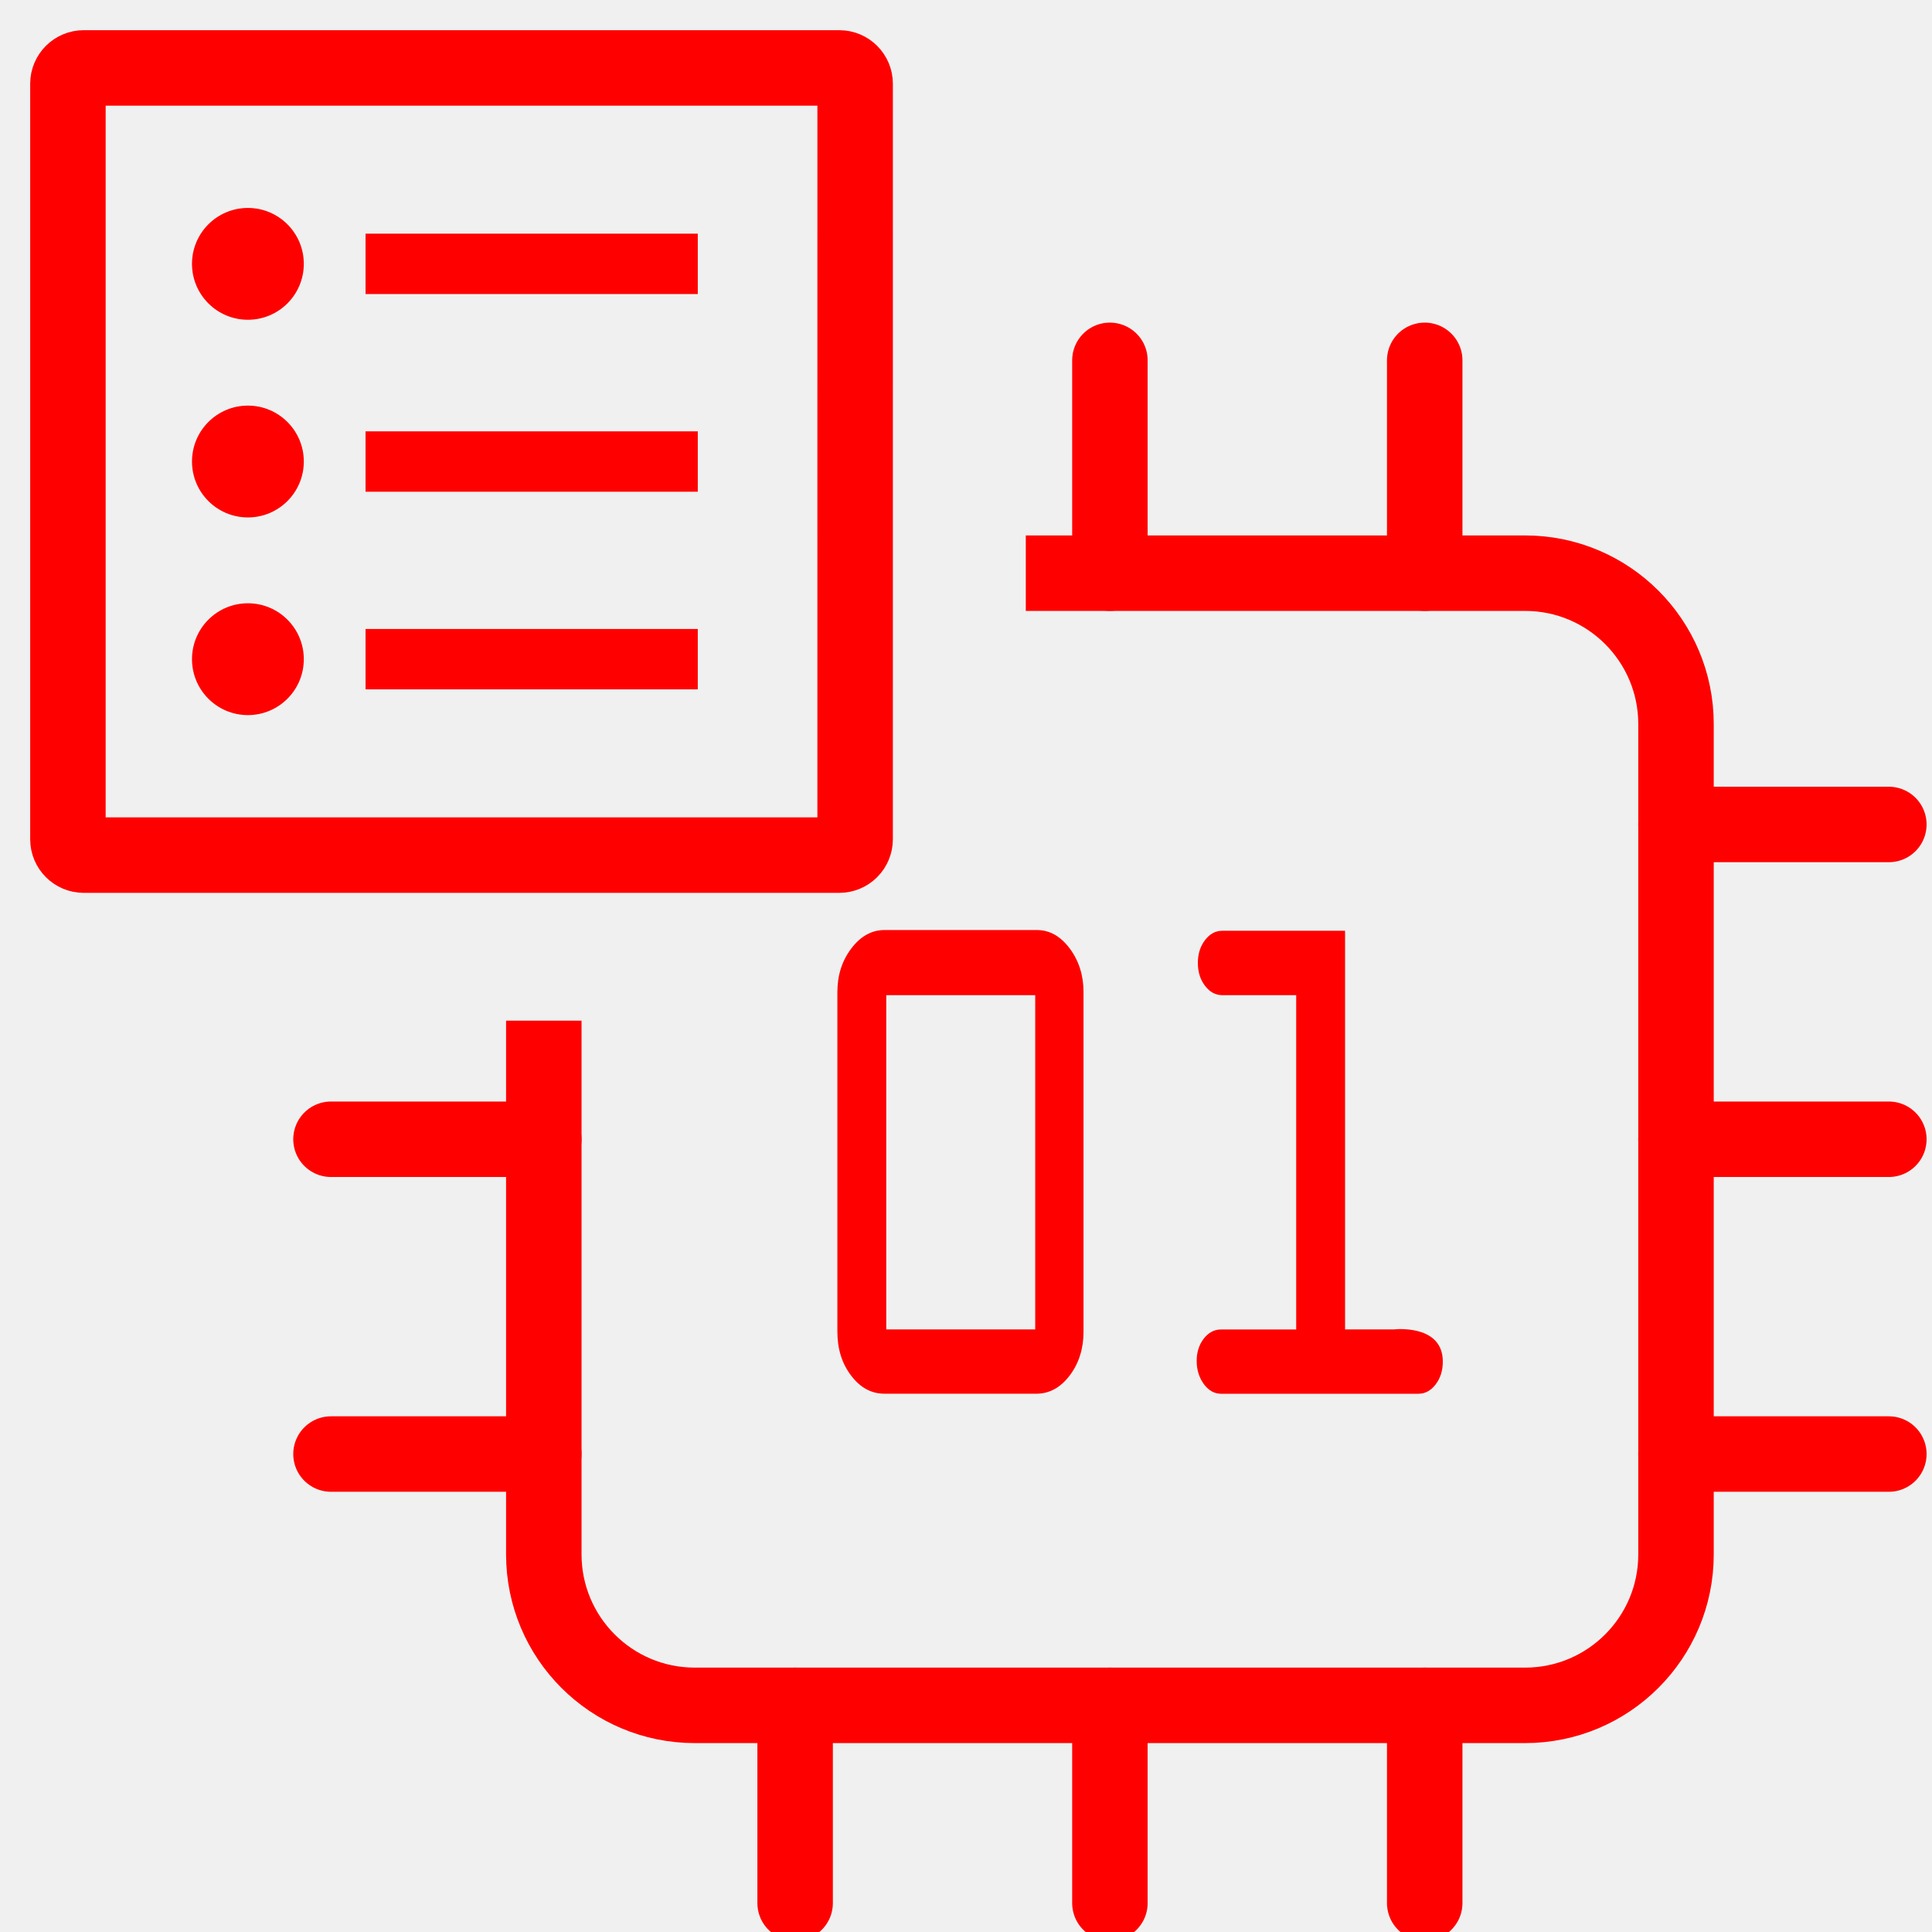
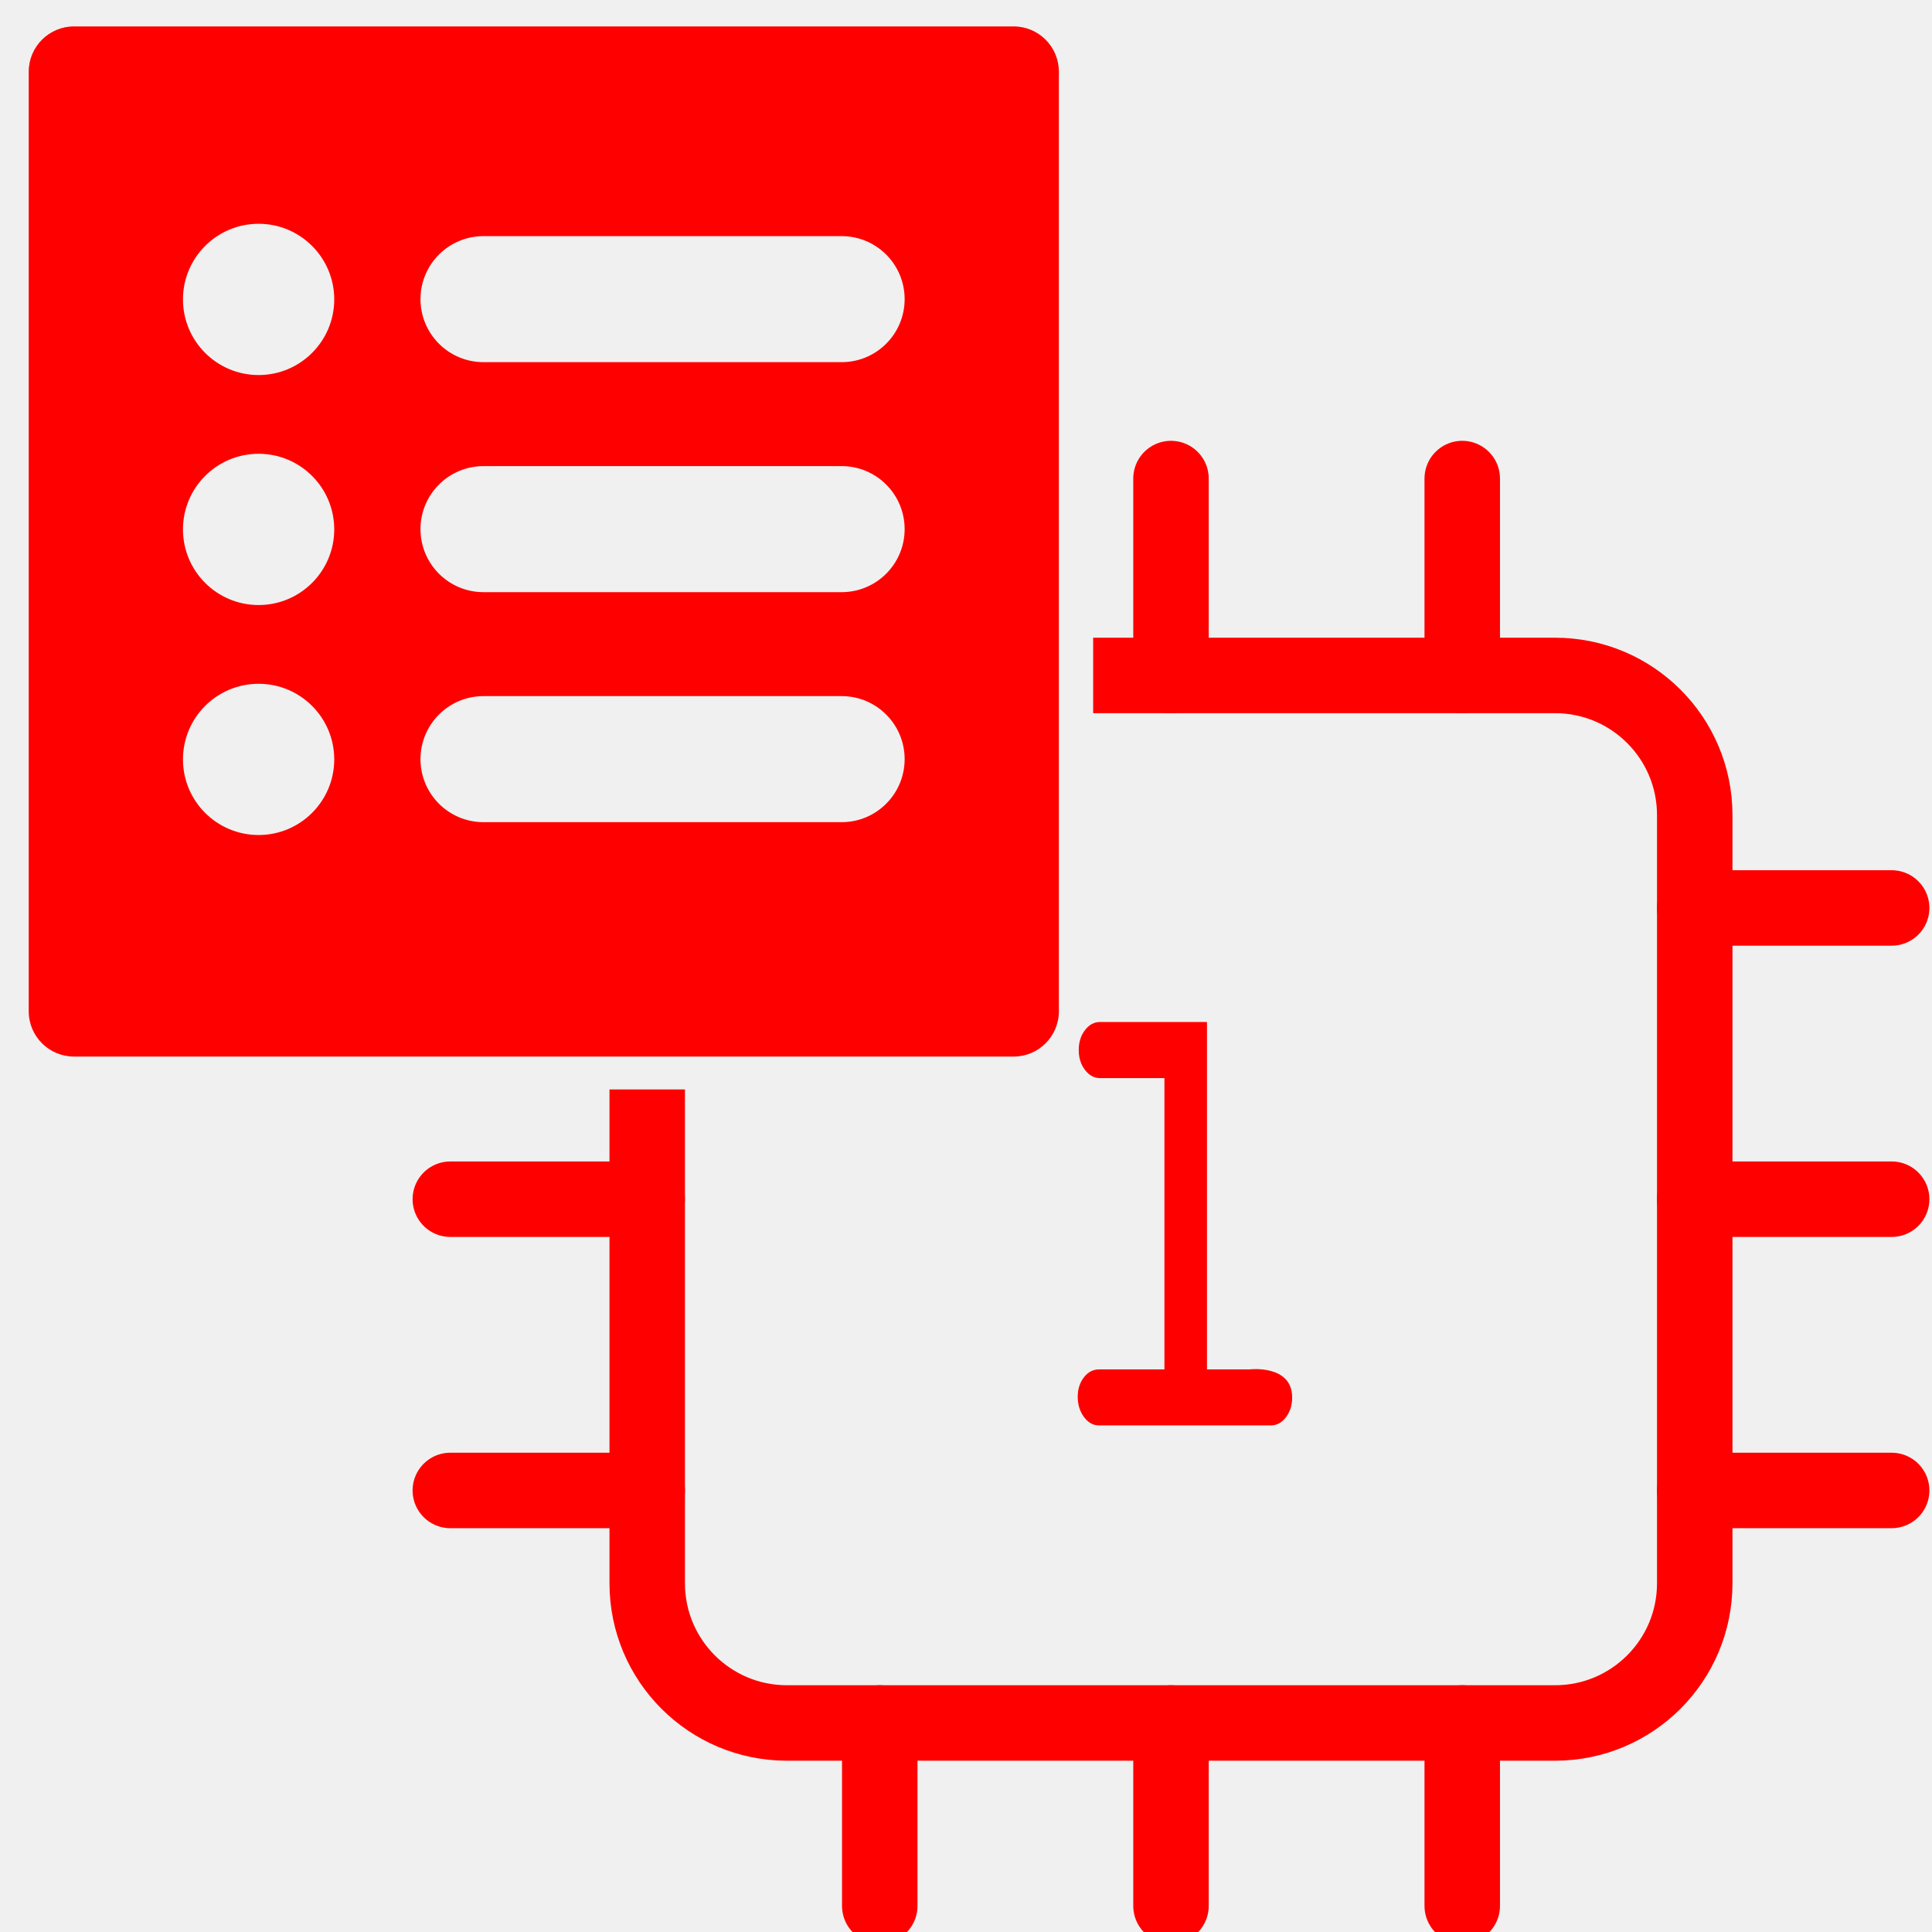
<svg xmlns="http://www.w3.org/2000/svg" version="1.1" id="Calque_1" x="0px" y="0px" width="128px" height="128px" viewBox="0 0 128 128" enable-background="new 0 0 128 128" xml:space="preserve">
  <g id="Calque_1_2_">
    <g id="Calque_1_1_" display="none">
      <g id="Calque_2" display="inline">
        <g>
          <path fill="none" d="M65.085,64.747c9.406,0,15.547-12.935,16.563-26.153h-30.49c-0.851,0.106-1.718,0.198-2.616,0.25      C49.617,51.975,55.738,64.747,65.085,64.747z" />
-           <path fill="none" d="M92.959,75.411l-9.646-3.521L67.88,80.636l-5.938-0.091l-15.506-8.65l-9.566,3.521      c-1.507,0.729-19.394,9.841-18.328,33.109c0.541,0.854,3.165,4.104,11.531,4.178c-0.264-4.405-0.719-14.237-0.156-22.854      l4.739,0.312c-0.606,9.284,0.032,20.394,0.246,23.604c5.498,4.863,17.007,7.818,30.305,7.705      c12.979-0.097,24.488-3.099,29.764-7.701c0.194-3.279,0.781-14.629,0.146-23.76l4.738-0.326      c0.595,8.51,0.179,18.562-0.063,23.021c8.269-0.072,10.908-3.269,11.493-4.19C112.336,85.279,94.51,76.16,92.959,75.411z" />
-           <path fill="#FF0000" d="M35.814,38.594h6.227c0,0.002,0,0.004,0,0.006c-1.305,2.819-1.772,7.667,4.469,13.882      c3.377,9.688,9.662,17.016,18.575,17.016c8.739,0,15.188-7.482,18.631-17.413c5.837-6.035,5.343-10.733,4.063-13.491h6.232      c1.215,0,2.193-0.984,2.193-2.199c0-1.214-0.979-2.199-2.193-2.199H91.07c0.016-0.334,0.021-0.671,0.021-1.009      c0-10.568-6.177-19.661-15.054-23.763c0.023,1.039,0.029,2.212,0.029,3.533v3.8c0,10.968-0.596,11.62-10.619,11.62      c-10.028,0-10.623-0.652-10.623-11.62v-3.8c0-1.326,0.009-2.498,0.042-3.54c-8.881,4.101-15.063,13.198-15.063,23.77      c0,0.341,0.03,0.673,0.046,1.009H35.81c-1.214,0-2.199,0.985-2.199,2.199C33.615,37.609,34.6,38.594,35.814,38.594z       M51.157,38.594h30.489c-1.021,13.218-7.155,26.153-16.563,26.153c-9.347,0-15.468-12.772-16.543-25.903      C49.439,38.792,50.306,38.7,51.157,38.594z" />
-           <path fill="#FF0000" d="M94.869,71.063l-14.21-5.191l-12.675,7.408h-6.221l-12.676-7.422L35.13,70.989l-0.173,0.071      c-0.229,0.104-22.684,10.771-21.134,38.211l0.021,0.354l0.12,0.331c0.119,0.321,2.909,7.502,16.378,7.502      c0.5,0,1.019-0.015,1.55-0.035c6.384,5.541,18.402,8.797,32.667,8.797c0.229,0,0.455-0.002,0.688-0.003      c11.188-0.078,25.396-2.453,32.742-8.793c14.759,0.546,17.746-7.134,17.869-7.469l0.123-0.33l0.021-0.354      C117.55,81.837,95.096,71.166,94.869,71.063z M111.283,108.508c-0.586,0.924-3.227,4.118-11.493,4.19      c0.241-4.46,0.657-14.511,0.065-23.021l-4.74,0.331c0.637,9.127,0.05,20.477-0.146,23.754      c-5.273,4.608-16.783,7.61-29.763,7.705c-13.298,0.115-24.808-2.84-30.305-7.707c-0.213-3.213-0.852-14.316-0.246-23.604      l-4.739-0.311c-0.563,8.61-0.108,18.442,0.156,22.854c-8.366-0.067-10.99-3.319-11.531-4.176      c-1.065-23.271,16.821-32.393,18.328-33.111l9.566-3.52l15.506,8.646l5.938,0.091l15.434-8.743l9.646,3.521      C94.51,76.16,112.336,85.279,111.283,108.508z" />
+           <path fill="none" d="M92.959,75.411l-9.646-3.521L67.88,80.636l-5.938-0.091l-15.506-8.65l-9.566,3.521      c-1.507,0.729-19.394,9.841-18.328,33.109c0.541,0.854,3.165,4.104,11.531,4.178c-0.264-4.405-0.719-14.237-0.156-22.854      l4.739,0.312c-0.606,9.284,0.032,20.394,0.246,23.604c5.498,4.862,17.007,7.817,30.305,7.705      c12.979-0.098,24.488-3.1,29.764-7.701c0.194-3.279,0.781-14.629,0.146-23.761l4.738-0.325      c0.595,8.51,0.179,18.562-0.063,23.021c8.269-0.072,10.908-3.269,11.493-4.19C112.336,85.279,94.51,76.16,92.959,75.411z" />
+           <path fill="#FF0000" d="M35.814,38.594h6.227c0,0.002,0,0.004,0,0.006c-1.305,2.819-1.772,7.667,4.469,13.882      c3.377,9.688,9.662,17.016,18.575,17.016c8.739,0,15.188-7.482,18.631-17.413c5.837-6.035,5.343-10.733,4.063-13.491h6.232      c1.215,0,2.192-0.984,2.192-2.199c0-1.214-0.979-2.199-2.192-2.199H91.07c0.016-0.334,0.021-0.671,0.021-1.009      c0-10.568-6.177-19.661-15.054-23.763c0.023,1.039,0.029,2.212,0.029,3.533v3.8c0,10.968-0.596,11.62-10.619,11.62      c-10.028,0-10.623-0.652-10.623-11.62v-3.8c0-1.326,0.009-2.498,0.042-3.54c-8.881,4.101-15.063,13.198-15.063,23.77      c0,0.341,0.03,0.673,0.046,1.009H35.81c-1.214,0-2.199,0.985-2.199,2.199C33.615,37.609,34.6,38.594,35.814,38.594z       M51.157,38.594h30.489c-1.021,13.218-7.155,26.153-16.563,26.153c-9.347,0-15.468-12.772-16.543-25.903      C49.439,38.792,50.306,38.7,51.157,38.594z" />
+           <path fill="#FF0000" d="M94.869,71.063l-14.21-5.19l-12.675,7.407h-6.221l-12.676-7.422L35.13,70.989l-0.173,0.071      c-0.229,0.104-22.684,10.771-21.134,38.211l0.021,0.354l0.12,0.331c0.119,0.321,2.909,7.502,16.378,7.502      c0.5,0,1.019-0.015,1.55-0.035c6.384,5.541,18.402,8.797,32.667,8.797c0.229,0,0.455-0.002,0.688-0.003      c11.188-0.078,25.396-2.453,32.741-8.793c14.76,0.546,17.746-7.134,17.869-7.469l0.123-0.33l0.021-0.354      C117.55,81.837,95.096,71.166,94.869,71.063z M111.283,108.508c-0.586,0.924-3.227,4.118-11.493,4.19      c0.241-4.46,0.657-14.511,0.065-23.021l-4.74,0.331c0.637,9.127,0.05,20.477-0.146,23.754      c-5.273,4.608-16.783,7.61-29.763,7.705c-13.298,0.115-24.808-2.84-30.305-7.707c-0.213-3.213-0.852-14.316-0.246-23.604      l-4.739-0.311c-0.563,8.609-0.108,18.441,0.156,22.854c-8.366-0.067-10.99-3.319-11.531-4.176      C17.476,85.252,35.362,76.13,36.869,75.412l9.566-3.52l15.506,8.646l5.938,0.091l15.434-8.742l9.646,3.521      C94.51,76.16,112.336,85.279,111.283,108.508z" />
          <path fill="#FF0000" d="M73.372,8.367c-0.083-1.763-0.28-2.937-0.769-3.485C71.832,4.017,69.5,3.975,65.45,3.975      c-3.994,0-6.394,0-7.163,0.853c-0.487,0.541-0.682,1.733-0.763,3.539c2.496-0.824,5.156-1.275,7.921-1.275      C68.214,7.091,70.876,7.542,73.372,8.367z" />
          <path fill="#FF0000" d="M57.466,16.756c0,4.501,0,7.218,0.823,8.129c0.77,0.852,3.175,0.852,7.161,0.852      c3.985,0,6.391,0,7.159-0.852c0.824-0.911,0.824-3.627,0.824-8.129v-3.8c0-1.835-0.004-3.353-0.063-4.589      c-2.496-0.824-5.158-1.275-7.927-1.275c-2.765,0-5.425,0.451-7.921,1.275c-0.055,1.239-0.059,2.759-0.059,4.589v3.8H57.466z" />
        </g>
      </g>
      <path display="inline" fill="none" d="M59.547,117.361c-0.81-0.252-1.482-0.887-1.742-1.741L44.151,70.564    c-0.232-0.771-0.098-1.563,0.309-2.188l-8.486,3.121c-1.233,0.594-20.854,10.446-19.469,35.433    c0.221,0.514,2.729,5.713,13.817,5.713c0.459-0.002,0.944-0.017,1.438-0.033c0.035-0.002,0.071-0.004,0.105-0.004    c0.631,0,1.243,0.229,1.721,0.646c5.126,4.449,14.591,7.326,25.879,7.977l-0.196-0.201L59.547,117.361z" />
-       <path display="inline" fill="none" d="M93.514,71.518l-8.342-3.063c0.403,0.626,0.537,1.418,0.305,2.182L71.676,116.18    c-0.257,0.854-0.926,1.484-1.732,1.738l0.236,3.104l-0.139,0.146c9.482-0.646,20.119-2.95,25.884-7.917    c0.503-0.438,1.146-0.646,1.812-0.64c0.479,0.021,0.943,0.031,1.396,0.031c11.021-0.002,13.563-5.142,13.813-5.716    C114.316,82.239,95.174,72.329,93.514,71.518z" />
-       <path display="inline" fill="#33FF33" d="M95.626,66.707c-0.062-0.027-0.121-0.053-0.185-0.075l-13.564-4.993    c-1.327-0.489-2.801,0.161-3.337,1.467l-1.795,4.373c-0.271,0.662-0.263,1.401,0.024,2.063c0.287,0.646,0.828,1.162,1.498,1.4    l1.463,0.539l-8.791,29.021l-0.904-15.813C70.021,84.45,69.975,84.213,69.9,84l2.426-3.441c0.455-0.646,0.595-1.459,0.382-2.222    c-0.044-0.16-0.052-0.188-1.699-4.453c-0.415-1.077-1.477-1.751-2.622-1.675c-0.277,0.009-1.619,0.018-3.66,0.018    c-2.042,0-3.385-0.009-3.663-0.018c-1.139-0.087-2.203,0.593-2.621,1.668c-2.023,5.204-2.023,5.204-1.583,6.215    c0.072,0.165,0.159,0.317,0.263,0.467L59.55,84c-0.074,0.22-0.121,0.45-0.134,0.689l-0.873,15.258l-8.645-28.523l1.304-0.479    c0.671-0.246,1.213-0.756,1.5-1.408c0.286-0.654,0.294-1.398,0.021-2.063L50.912,63.1c-0.541-1.302-2.014-1.945-3.333-1.459    l-13.397,4.925c-0.032,0.012-0.063,0.021-0.093,0.035l-0.174,0.066c-0.033,0.02-0.064,0.023-0.095,0.042    c-0.242,0.106-24.2,11.438-22.556,40.563l0.02,0.353c0.015,0.261,0.067,0.515,0.156,0.758l0.12,0.326    c0.345,0.938,3.797,9.188,18.767,9.188c0.206,0,0.415-0.004,0.628-0.008c7.023,5.559,19.108,8.728,33.408,8.728h0.011l0.696-0.003    c5.389-0.038,23.369-0.795,33.476-8.723c0.195,0.004,0.39,0.006,0.581,0.006c14.989-0.002,18.423-8.256,18.764-9.192l0.121-0.328    c0.086-0.237,0.139-0.489,0.153-0.745l0.021-0.354C119.833,78.107,95.869,66.816,95.626,66.707z M59.268,78.835    c-0.009-0.019,1.623-4.214,1.623-4.214c0.191,0.027,7.479,0.027,7.669,0c0,0,1.603,4.15,1.619,4.214l-2.598,3.683H61.86    L59.268,78.835z M112.943,106.928c-0.25,0.574-2.795,5.713-13.816,5.715c-0.447,0-0.916-0.016-1.391-0.031    c-0.666-0.01-1.313,0.201-1.813,0.641c-5.765,4.967-16.399,7.271-25.884,7.917l-5.314,3.396l-5.262-3.338    c-11.288-0.646-20.753-3.521-25.879-7.976c-0.478-0.415-1.089-0.646-1.721-0.646c-0.034,0-0.071,0.002-0.105,0.004    c-0.494,0.021-0.979,0.029-1.438,0.031c-11.088,0-13.596-5.199-13.817-5.711c-1.384-24.984,18.237-34.841,19.47-35.435    l8.486-3.121c-0.406,0.627-0.541,1.422-0.309,2.188l13.653,45.059c0.26,0.854,0.933,1.486,1.742,1.738l2.49-32.729h5.376    l2.528,33.281c0.809-0.254,1.478-0.89,1.729-1.739L85.475,70.63c0.232-0.764,0.104-1.556-0.305-2.182l8.342,3.067    C95.174,72.329,114.316,82.239,112.943,106.928z" />
+       <path display="inline" fill="none" d="M93.514,71.518l-8.342-3.063c0.403,0.626,0.537,1.418,0.305,2.182L71.676,116.18    c-0.257,0.854-0.926,1.484-1.732,1.738l0.236,3.104l-0.139,0.146c9.482-0.646,20.119-2.95,25.884-7.917    c0.503-0.438,1.146-0.646,1.812-0.64c0.479,0.021,0.943,0.031,1.396,0.031c11.021-0.002,13.563-5.143,13.813-5.717    C114.316,82.239,95.174,72.329,93.514,71.518z" />
+       <path display="inline" fill="#33FF33" d="M95.626,66.707c-0.062-0.027-0.121-0.053-0.185-0.075l-13.564-4.993    c-1.327-0.489-2.801,0.161-3.337,1.467l-1.795,4.373c-0.271,0.662-0.263,1.401,0.024,2.063c0.287,0.646,0.828,1.162,1.498,1.399    l1.463,0.539l-8.791,29.021l-0.904-15.813C70.021,84.45,69.975,84.213,69.9,84l2.426-3.441c0.455-0.646,0.595-1.459,0.382-2.222    c-0.044-0.16-0.052-0.188-1.699-4.453c-0.415-1.077-1.477-1.751-2.622-1.675c-0.277,0.009-1.619,0.018-3.66,0.018    c-2.042,0-3.385-0.009-3.663-0.018c-1.139-0.087-2.203,0.593-2.621,1.668c-2.023,5.204-2.023,5.204-1.583,6.215    c0.072,0.165,0.159,0.317,0.263,0.467L59.55,84c-0.074,0.221-0.121,0.45-0.134,0.689l-0.873,15.258l-8.645-28.523l1.304-0.479    c0.671-0.246,1.213-0.756,1.5-1.408c0.286-0.654,0.294-1.398,0.021-2.063L50.912,63.1c-0.541-1.302-2.014-1.945-3.333-1.459    l-13.397,4.925c-0.032,0.012-0.063,0.021-0.093,0.035l-0.174,0.065c-0.033,0.021-0.064,0.022-0.095,0.042    c-0.242,0.105-24.2,11.438-22.556,40.563l0.02,0.354c0.015,0.261,0.067,0.516,0.156,0.758l0.12,0.326    c0.345,0.938,3.797,9.188,18.767,9.188c0.206,0,0.415-0.004,0.628-0.008c7.023,5.56,19.108,8.729,33.408,8.729h0.011l0.696-0.003    c5.389-0.038,23.369-0.796,33.476-8.724c0.195,0.004,0.39,0.006,0.581,0.006c14.989-0.002,18.423-8.256,18.764-9.191l0.121-0.328    c0.086-0.236,0.139-0.488,0.153-0.745l0.021-0.354C119.833,78.107,95.869,66.816,95.626,66.707z M59.268,78.835    c-0.009-0.019,1.623-4.214,1.623-4.214c0.191,0.027,7.479,0.027,7.669,0c0,0,1.603,4.15,1.619,4.214l-2.599,3.683H61.86    L59.268,78.835z M112.943,106.928c-0.25,0.574-2.795,5.713-13.816,5.715c-0.447,0-0.916-0.016-1.391-0.031    c-0.666-0.01-1.313,0.201-1.813,0.642c-5.765,4.968-16.399,7.271-25.884,7.917l-5.314,3.396l-5.262-3.338    c-11.288-0.646-20.753-3.521-25.879-7.977c-0.478-0.415-1.089-0.646-1.721-0.646c-0.034,0-0.071,0.002-0.105,0.004    c-0.494,0.021-0.979,0.029-1.438,0.031c-11.088,0-13.596-5.199-13.817-5.711c-1.384-24.984,18.237-34.841,19.47-35.435    l8.486-3.121c-0.406,0.627-0.541,1.422-0.309,2.188l13.653,45.059c0.26,0.854,0.933,1.486,1.742,1.738l2.49-32.729h5.376    l2.528,33.281c0.809-0.254,1.478-0.89,1.729-1.739L85.475,70.63c0.232-0.764,0.104-1.556-0.305-2.182l8.342,3.067    C95.174,72.329,114.316,82.239,112.943,106.928z" />
      <path display="inline" fill="#FFFFFF" d="M66.225,80.09l1.004-1.424c-0.146-0.378-0.308-0.8-0.463-1.2    c-0.527,0.001-1.195,0.001-2.039,0.001c-0.849,0-1.517,0-2.042-0.001c-0.167,0.433-0.326,0.841-0.464,1.196l1.007,1.428H66.225z" />
      <path display="inline" fill="#FFFFFF" d="M67.588,82.518l2.592-3.683c-0.018-0.063-1.619-4.214-1.619-4.214    c-0.188,0.027-7.479,0.027-7.667,0c0,0-1.631,4.195-1.623,4.214l2.596,3.683H67.588z" />
      <path display="inline" fill="none" stroke="#FF0000" stroke-width="4" stroke-miterlimit="10" d="M84.975,32.14    c0,5.844-1.455,11.245-3.918,15.62c-3.687,6.545-9.629,13.713-16.332,13.713c-6.594,0-12.451-7.032-16.146-13.396    c-2.574-4.43-4.102-9.951-4.102-15.938c0-14.587,9.066-26.413,20.25-26.413C75.909,5.726,84.975,17.553,84.975,32.14z" />
    </g>
  </g>
  <g id="Calque_2_1_" display="none">
    <line display="inline" fill="none" stroke="#FF0000" stroke-width="2" stroke-linecap="round" stroke-linejoin="round" stroke-miterlimit="10" x1="85.5" y1="14.5" x2="85.5" y2="18.334" />
    <line display="inline" fill="none" stroke="#FF0000" stroke-width="2" stroke-linecap="round" stroke-linejoin="round" stroke-miterlimit="10" x1="85.5" y1="21.667" x2="85.5" y2="28.5" />
    <line display="inline" fill="none" stroke="#FF0000" stroke-width="2" stroke-linecap="round" stroke-linejoin="round" stroke-miterlimit="10" x1="92" y1="14.5" x2="92" y2="25.084" />
    <line display="inline" fill="none" stroke="#FF0000" stroke-width="2" stroke-linecap="round" stroke-linejoin="round" stroke-miterlimit="10" x1="92" y1="27.5" x2="92" y2="31.334" />
    <line display="inline" fill="none" stroke="#FF0000" stroke-width="2" stroke-linecap="round" stroke-linejoin="round" stroke-miterlimit="10" x1="98.334" y1="14.5" x2="98.334" y2="17.334" />
    <line display="inline" fill="none" stroke="#FF0000" stroke-width="2" stroke-linecap="round" stroke-linejoin="round" stroke-miterlimit="10" x1="98.334" y1="19.792" x2="98.334" y2="27.5" />
    <line display="inline" fill="none" stroke="#FF0000" stroke-width="2" stroke-linecap="round" stroke-linejoin="round" stroke-miterlimit="10" x1="98.334" y1="29.417" x2="98.334" y2="36.334" />
    <line display="inline" fill="none" stroke="#FF0000" stroke-width="2" stroke-linecap="round" stroke-linejoin="round" stroke-miterlimit="10" x1="104.834" y1="14.5" x2="104.834" y2="25.834" />
    <line display="inline" fill="none" stroke="#FF0000" stroke-width="2" stroke-linecap="round" stroke-linejoin="round" stroke-miterlimit="10" x1="104.834" y1="28.5" x2="104.834" y2="31.334" />
    <line display="inline" fill="none" stroke="#FF0000" stroke-width="2" stroke-linecap="round" stroke-linejoin="round" stroke-miterlimit="10" x1="104.834" y1="34.132" x2="104.834" y2="39.834" />
    <line display="inline" fill="none" stroke="#FF0000" stroke-width="2" stroke-linecap="round" stroke-linejoin="round" stroke-miterlimit="10" x1="104.834" y1="43.5" x2="104.834" y2="55.334" />
    <line display="inline" fill="none" stroke="#FF0000" stroke-width="2" stroke-linecap="round" stroke-linejoin="round" stroke-miterlimit="10" x1="104.834" y1="58.167" x2="104.834" y2="61" />
    <line display="inline" fill="none" stroke="#FF0000" stroke-width="2" stroke-linecap="round" stroke-linejoin="round" stroke-miterlimit="10" x1="104.834" y1="63.048" x2="104.834" y2="69.105" />
    <line display="inline" fill="none" stroke="#FF0000" stroke-width="2" stroke-linecap="round" stroke-linejoin="round" stroke-miterlimit="10" x1="98.334" y1="66.076" x2="98.334" y2="73.167" />
    <line display="inline" fill="none" stroke="#FF0000" stroke-width="2" stroke-linecap="round" stroke-linejoin="round" stroke-miterlimit="10" x1="111.166" y1="66.076" x2="111.166" y2="75.834" />
    <line display="inline" fill="none" stroke="#FF0000" stroke-width="2" stroke-linecap="round" stroke-linejoin="round" stroke-miterlimit="10" x1="111.166" y1="14.5" x2="111.166" y2="21" />
    <line display="inline" fill="none" stroke="#FF0000" stroke-width="2" stroke-linecap="round" stroke-linejoin="round" stroke-miterlimit="10" x1="111.166" y1="23.646" x2="111.166" y2="46.167" />
    <line display="inline" fill="none" stroke="#FF0000" stroke-width="2" stroke-linecap="round" stroke-linejoin="round" stroke-miterlimit="10" x1="111.166" y1="49.417" x2="111.166" y2="51.602" />
    <line display="inline" fill="none" stroke="#FF0000" stroke-width="2" stroke-linecap="round" stroke-linejoin="round" stroke-miterlimit="10" x1="111.166" y1="54.5" x2="111.166" y2="63.048" />
    <line display="inline" fill="none" stroke="#FF0000" stroke-width="2" stroke-linecap="round" stroke-linejoin="round" stroke-miterlimit="10" x1="117.5" y1="14.5" x2="117.5" y2="36.982" />
    <line display="inline" fill="none" stroke="#FF0000" stroke-width="2" stroke-linecap="round" stroke-linejoin="round" stroke-miterlimit="10" x1="117.5" y1="40.5" x2="117.5" y2="46.167" />
    <line display="inline" fill="none" stroke="#FF0000" stroke-width="2" stroke-linecap="round" stroke-linejoin="round" stroke-miterlimit="10" x1="117.5" y1="48.334" x2="117.5" y2="52.834" />
    <line display="inline" fill="none" stroke="#FF0000" stroke-width="2" stroke-linecap="round" stroke-linejoin="round" stroke-miterlimit="10" x1="117.5" y1="55.334" x2="117.5" y2="67.834" />
  </g>
-   <g id="Calque_3_1_">
+   <path fill="#FF0000" d="M85.609,92.58c0,0.517-0.138,0.955-0.411,1.314c-0.276,0.362-0.608,0.543-1,0.543H72.812  c-0.393,0-0.725-0.188-1.002-0.563c-0.273-0.377-0.408-0.821-0.408-1.337c0-0.501,0.135-0.927,0.408-1.284  c0.277-0.354,0.609-0.526,1.002-0.526h4.334V71.426h-4.268c-0.392,0-0.724-0.181-0.998-0.543c-0.275-0.36-0.411-0.799-0.411-1.315  c0-0.519,0.136-0.954,0.411-1.316c0.274-0.362,0.606-0.542,0.998-0.542h7.088v23.016h2.822  C82.788,90.724,85.609,90.389,85.609,92.58z" />
+   <g>
+     <path fill="none" stroke="#FF0000" stroke-width="5" stroke-miterlimit="10" d="M72.424,44.75h30.605   c5.109,0,9.252,4.143,9.252,9.252v50.896c0,5.108-4.143,9.253-9.252,9.253H52.132c-5.11,0-9.252-4.145-9.252-9.253V72.18" />
    <g>
-       <path fill="none" stroke="#FF0000" stroke-width="5" stroke-linecap="round" stroke-linejoin="round" stroke-miterlimit="10" d="    M56.654,55.605c0,0.578-0.469,1.049-1.049,1.049H5.548c-0.579,0-1.048-0.471-1.048-1.049V5.548C4.5,4.969,4.969,4.5,5.548,4.5    h50.058c0.58,0,1.049,0.469,1.049,1.048L56.654,55.605L56.654,55.605z" />
-       <circle fill="#FF0000" cx="16.424" cy="17.481" r="3.704" />
-       <line fill="none" stroke="#FF0000" stroke-width="4" stroke-miterlimit="10" x1="24.219" y1="17.481" x2="46.23" y2="17.481" />
-       <circle fill="#FF0000" cx="16.424" cy="30.577" r="3.704" />
-       <line fill="none" stroke="#FF0000" stroke-width="4" stroke-miterlimit="10" x1="24.219" y1="30.578" x2="46.23" y2="30.578" />
-       <circle fill="#FF0000" cx="16.424" cy="43.673" r="3.704" />
-       <line fill="none" stroke="#FF0000" stroke-width="4" stroke-miterlimit="10" x1="24.219" y1="43.672" x2="46.23" y2="43.672" />
+       <line fill="none" stroke="#FF0000" stroke-width="5" stroke-linecap="round" stroke-miterlimit="10" x1="77.581" y1="44.75" x2="77.581" y2="31.705" />
+       <line fill="none" stroke="#FF0000" stroke-width="5" stroke-linecap="round" stroke-miterlimit="10" x1="96.877" y1="44.75" x2="96.877" y2="31.705" />
+     </g>
+     <g>
+       <line fill="none" stroke="#FF0000" stroke-width="5" stroke-linecap="round" stroke-miterlimit="10" x1="58.286" y1="126.271" x2="58.286" y2="114.151" />
+       <line fill="none" stroke="#FF0000" stroke-width="5" stroke-linecap="round" stroke-miterlimit="10" x1="77.581" y1="126.271" x2="77.581" y2="114.151" />
+       <line fill="none" stroke="#FF0000" stroke-width="5" stroke-linecap="round" stroke-miterlimit="10" x1="96.877" y1="126.271" x2="96.877" y2="114.151" />
+     </g>
+     <g>
+       <line fill="none" stroke="#FF0000" stroke-width="5" stroke-linecap="round" stroke-miterlimit="10" x1="112.28" y1="60.154" x2="125.327" y2="60.154" />
+       <line fill="none" stroke="#FF0000" stroke-width="5" stroke-linecap="round" stroke-miterlimit="10" x1="112.28" y1="79.45" x2="125.327" y2="79.45" />
+       <line fill="none" stroke="#FF0000" stroke-width="5" stroke-linecap="round" stroke-miterlimit="10" x1="112.28" y1="98.746" x2="125.327" y2="98.746" />
+     </g>
+     <g>
+       <line fill="none" stroke="#FF0000" stroke-width="5" stroke-linecap="round" stroke-miterlimit="10" x1="29.835" y1="79.45" x2="42.879" y2="79.45" />
+       <line fill="none" stroke="#FF0000" stroke-width="5" stroke-linecap="round" stroke-miterlimit="10" x1="29.835" y1="98.746" x2="42.879" y2="98.746" />
    </g>
  </g>
-   <g>
-     <path fill="#FF0000" d="M55.479,88.23V65.729c0-1.119,0.307-2.08,0.925-2.894c0.617-0.812,1.347-1.217,2.195-1.217H68.7   c0.835,0,1.56,0.405,2.169,1.217c0.607,0.813,0.917,1.774,0.917,2.894V88.23c0,1.131-0.31,2.102-0.917,2.901   c-0.609,0.804-1.348,1.206-2.209,1.206H58.6c-0.872,0-1.612-0.402-2.215-1.206C55.778,90.332,55.479,89.361,55.479,88.23z    M68.586,88.078V65.932h-9.869v22.147L68.586,88.078L68.586,88.078z" />
-     <path fill="#FF0000" d="M95.59,90.208c0,0.593-0.158,1.097-0.472,1.51c-0.317,0.416-0.699,0.622-1.147,0.622H80.902   c-0.451,0-0.832-0.215-1.149-0.646c-0.313-0.433-0.469-0.943-0.469-1.535c0-0.575,0.155-1.063,0.469-1.473   c0.317-0.406,0.698-0.605,1.149-0.605h4.974V65.932h-4.897c-0.449,0-0.83-0.207-1.146-0.623c-0.315-0.414-0.472-0.918-0.472-1.51   c0-0.595,0.156-1.095,0.472-1.511s0.696-0.622,1.146-0.622h8.135v26.413h3.238C92.352,88.078,95.59,87.693,95.59,90.208z" />
-   </g>
-   <g>
-     <path fill="none" stroke="#FF0000" stroke-width="5" stroke-miterlimit="10" d="M67.961,37.974h33.079c5.522,0,10,4.477,10,10   v55.01c0,5.521-4.478,10-10,10H46.029c-5.523,0-10-4.479-10-10V67.62" />
-     <g>
-       <line fill="none" stroke="#FF0000" stroke-width="5" stroke-linecap="round" stroke-miterlimit="10" x1="73.534" y1="37.974" x2="73.534" y2="23.874" />
-       <line fill="none" stroke="#FF0000" stroke-width="5" stroke-linecap="round" stroke-miterlimit="10" x1="94.391" y1="37.974" x2="94.391" y2="23.874" />
-     </g>
-     <g>
-       <line fill="none" stroke="#FF0000" stroke-width="5" stroke-linecap="round" stroke-miterlimit="10" x1="52.679" y1="126.084" x2="52.679" y2="112.984" />
-       <line fill="none" stroke="#FF0000" stroke-width="5" stroke-linecap="round" stroke-miterlimit="10" x1="73.534" y1="126.084" x2="73.534" y2="112.984" />
-       <line fill="none" stroke="#FF0000" stroke-width="5" stroke-linecap="round" stroke-miterlimit="10" x1="94.391" y1="126.084" x2="94.391" y2="112.984" />
-     </g>
-     <g>
-       <line fill="none" stroke="#FF0000" stroke-width="5" stroke-linecap="round" stroke-miterlimit="10" x1="111.039" y1="54.623" x2="125.141" y2="54.623" />
-       <line fill="none" stroke="#FF0000" stroke-width="5" stroke-linecap="round" stroke-miterlimit="10" x1="111.039" y1="75.479" x2="125.141" y2="75.479" />
-       <line fill="none" stroke="#FF0000" stroke-width="5" stroke-linecap="round" stroke-miterlimit="10" x1="111.039" y1="96.334" x2="125.141" y2="96.334" />
-     </g>
-     <g>
-       <line fill="none" stroke="#FF0000" stroke-width="5" stroke-linecap="round" stroke-miterlimit="10" x1="21.929" y1="75.479" x2="36.028" y2="75.479" />
-       <line fill="none" stroke="#FF0000" stroke-width="5" stroke-linecap="round" stroke-miterlimit="10" x1="21.929" y1="96.334" x2="36.028" y2="96.334" />
-     </g>
-   </g>
+   <path fill="#FF0000" d="M67.153,1.75H4.903c-1.656,0-3,1.344-3,3V67c0,1.657,1.344,3,3,3h62.25c1.658,0,3-1.343,3-3V4.75  C70.153,3.094,68.812,1.75,67.153,1.75z M17.134,55.322c-2.768,0-5.012-2.242-5.012-5.01s2.244-5.01,5.012-5.01  c2.766,0,5.01,2.242,5.01,5.01S19.899,55.322,17.134,55.322z M17.134,40.085c-2.768,0-5.012-2.243-5.012-5.01  c0-2.768,2.244-5.011,5.012-5.011c2.766,0,5.01,2.243,5.01,5.011C22.144,37.842,19.899,40.085,17.134,40.085z M17.134,24.848  c-2.768,0-5.012-2.244-5.012-5.01c0-2.768,2.244-5.012,5.012-5.012c2.766,0,5.01,2.244,5.01,5.012  C22.144,22.604,19.899,24.848,17.134,24.848z M55.761,54.471H32.032c-2.305,0-4.174-1.87-4.174-4.176s1.869-4.176,4.174-4.176  h23.729c2.305,0,4.174,1.87,4.174,4.176S58.065,54.471,55.761,54.471z M55.761,39.232H32.032c-2.305,0-4.174-1.869-4.174-4.176  c0-2.305,1.869-4.175,4.174-4.175h23.729c2.305,0,4.174,1.87,4.174,4.175C59.935,37.363,58.065,39.232,55.761,39.232z   M55.761,23.994H32.032c-2.305,0-4.174-1.869-4.174-4.175s1.869-4.175,4.174-4.175h23.729c2.305,0,4.174,1.869,4.174,4.175  S58.065,23.994,55.761,23.994z" />
</svg>
